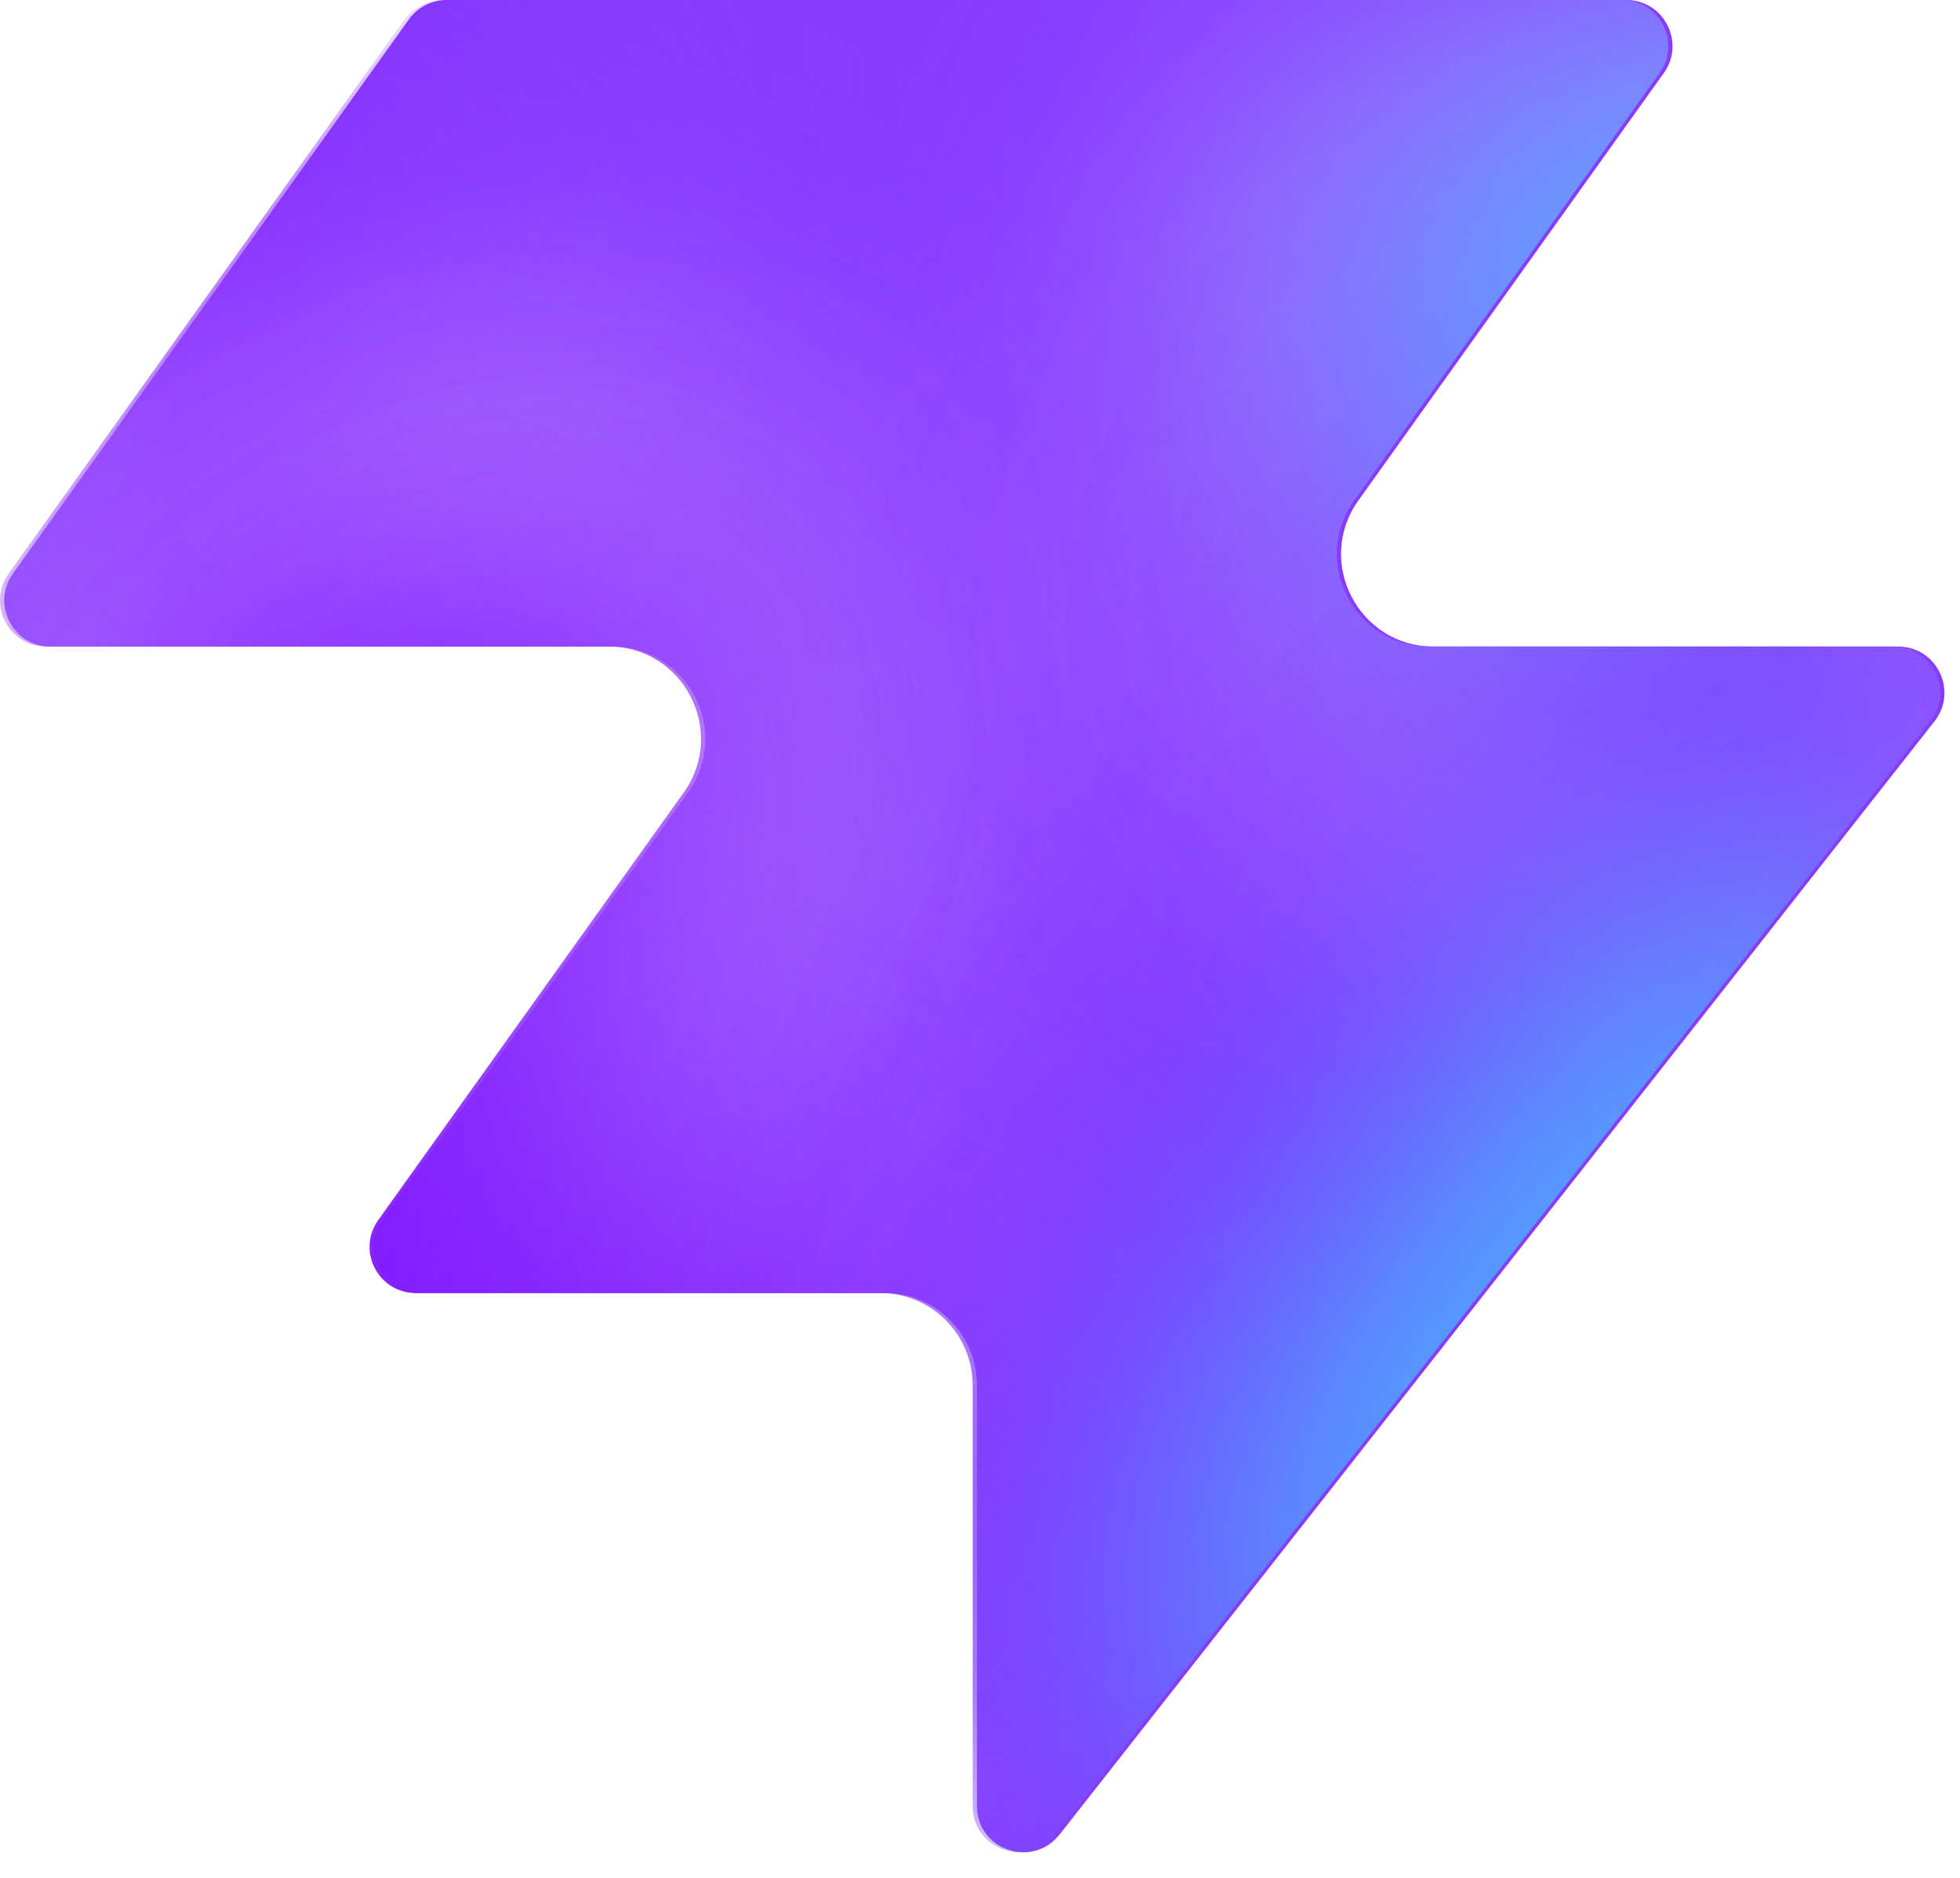
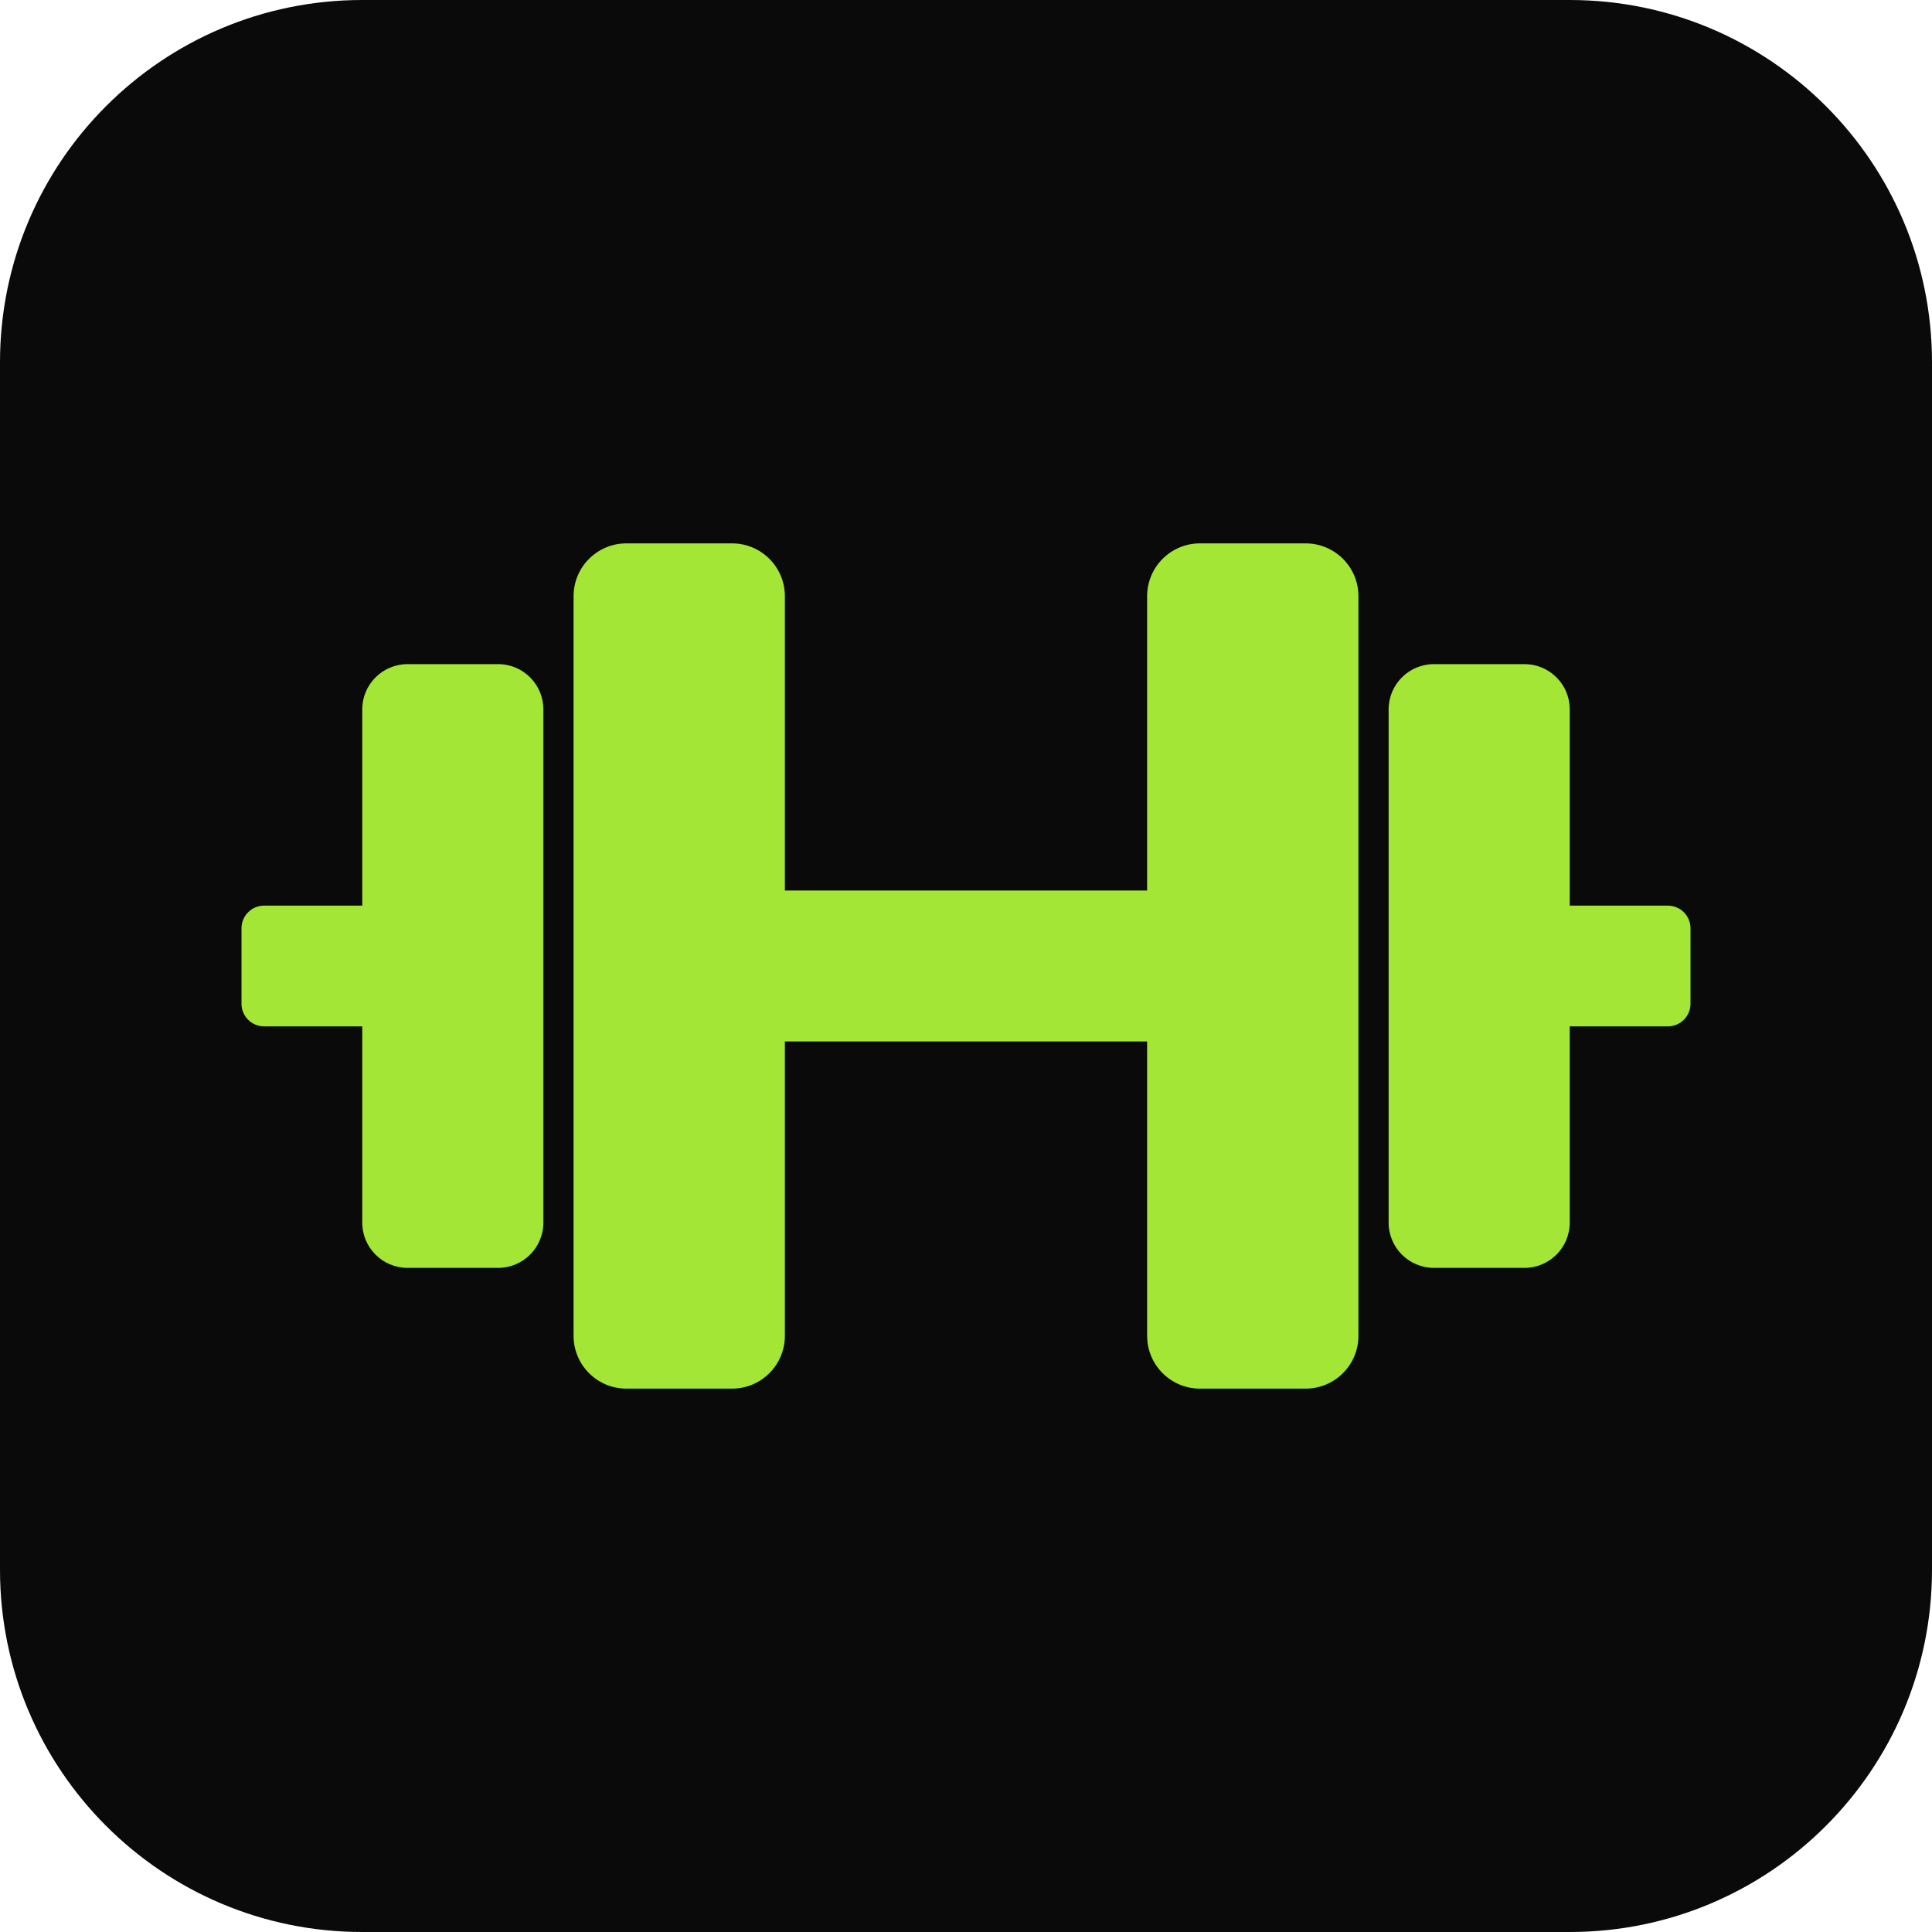
- <svg xmlns="http://www.w3.org/2000/svg" width="48" height="46" fill="none" viewBox="0 0 48 46">
-   <path fill="#863bff" d="M25.946 44.938c-.664.845-2.021.375-2.021-.698V33.937a2.26 2.26 0 0 0-2.262-2.262H10.287c-.92 0-1.456-1.04-.92-1.788l7.48-10.471c1.07-1.497 0-3.578-1.842-3.578H1.237c-.92 0-1.456-1.04-.92-1.788L10.013.474c.214-.297.556-.474.92-.474h28.894c.92 0 1.456 1.04.92 1.788l-7.48 10.471c-1.07 1.498 0 3.579 1.842 3.579h11.377c.943 0 1.473 1.088.89 1.83L25.947 44.94z" style="fill:#863bff;fill:color(display-p3 .525 .23 1);fill-opacity:1" />
-   <mask id="a" width="48" height="46" x="0" y="0" maskUnits="userSpaceOnUse" style="mask-type:alpha">
-     <path fill="#000" d="M25.842 44.938c-.664.844-2.021.375-2.021-.698V33.937a2.26 2.26 0 0 0-2.262-2.262H10.183c-.92 0-1.456-1.04-.92-1.788l7.48-10.471c1.07-1.498 0-3.579-1.842-3.579H1.133c-.92 0-1.456-1.04-.92-1.787L9.91.473c.214-.297.556-.474.92-.474h28.894c.92 0 1.456 1.04.92 1.788l-7.48 10.471c-1.07 1.498 0 3.578 1.842 3.578h11.377c.943 0 1.473 1.088.89 1.832L25.843 44.94z" style="fill:#000;fill-opacity:1" />
-   </mask>
-   <g mask="url(#a)">
-     <g filter="url(#b)">
-       <ellipse cx="5.508" cy="14.704" fill="#ede6ff" rx="5.508" ry="14.704" style="fill:#ede6ff;fill:color(display-p3 .927 .903 1);fill-opacity:1" transform="matrix(.00324 1 1 -.00324 -4.47 31.516)" />
-     </g>
-     <g filter="url(#c)">
-       <ellipse cx="10.399" cy="29.851" fill="#ede6ff" rx="10.399" ry="29.851" style="fill:#ede6ff;fill:color(display-p3 .927 .903 1);fill-opacity:1" transform="matrix(.00324 1 1 -.00324 -39.328 7.883)" />
-     </g>
-     <g filter="url(#d)">
-       <ellipse cx="5.508" cy="30.487" fill="#7e14ff" rx="5.508" ry="30.487" style="fill:#7e14ff;fill:color(display-p3 .492 .077 1);fill-opacity:1" transform="rotate(89.814 -25.913 -14.639)scale(1 -1)" />
-     </g>
-     <g filter="url(#e)">
-       <ellipse cx="5.508" cy="30.599" fill="#7e14ff" rx="5.508" ry="30.599" style="fill:#7e14ff;fill:color(display-p3 .492 .077 1);fill-opacity:1" transform="rotate(89.814 -32.644 -3.334)scale(1 -1)" />
-     </g>
-     <g filter="url(#f)">
-       <ellipse cx="5.508" cy="30.599" fill="#7e14ff" rx="5.508" ry="30.599" style="fill:#7e14ff;fill:color(display-p3 .492 .077 1);fill-opacity:1" transform="matrix(.00324 1 1 -.00324 -34.34 30.47)" />
-     </g>
-     <g filter="url(#g)">
-       <ellipse cx="14.072" cy="22.078" fill="#ede6ff" rx="14.072" ry="22.078" style="fill:#ede6ff;fill:color(display-p3 .927 .903 1);fill-opacity:1" transform="rotate(93.35 24.506 48.493)scale(-1 1)" />
-     </g>
-     <g filter="url(#h)">
-       <ellipse cx="3.47" cy="21.501" fill="#7e14ff" rx="3.47" ry="21.501" style="fill:#7e14ff;fill:color(display-p3 .492 .077 1);fill-opacity:1" transform="rotate(89.009 28.708 47.59)scale(-1 1)" />
-     </g>
-     <g filter="url(#i)">
-       <ellipse cx="3.47" cy="21.501" fill="#7e14ff" rx="3.47" ry="21.501" style="fill:#7e14ff;fill:color(display-p3 .492 .077 1);fill-opacity:1" transform="rotate(89.009 28.708 47.59)scale(-1 1)" />
-     </g>
-     <g filter="url(#j)">
-       <ellipse cx=".387" cy="8.972" fill="#7e14ff" rx="4.407" ry="29.108" style="fill:#7e14ff;fill:color(display-p3 .492 .077 1);fill-opacity:1" transform="rotate(39.51 .387 8.972)" />
-     </g>
-     <g filter="url(#k)">
-       <ellipse cx="47.523" cy="-6.092" fill="#7e14ff" rx="4.407" ry="29.108" style="fill:#7e14ff;fill:color(display-p3 .492 .077 1);fill-opacity:1" transform="rotate(37.892 47.523 -6.092)" />
-     </g>
-     <g filter="url(#l)">
-       <ellipse cx="41.412" cy="6.333" fill="#47bfff" rx="5.971" ry="9.665" style="fill:#47bfff;fill:color(display-p3 .28 .748 1);fill-opacity:1" transform="rotate(37.892 41.412 6.333)" />
-     </g>
-     <g filter="url(#m)">
-       <ellipse cx="-1.879" cy="38.332" fill="#7e14ff" rx="4.407" ry="29.108" style="fill:#7e14ff;fill:color(display-p3 .492 .077 1);fill-opacity:1" transform="rotate(37.892 -1.88 38.332)" />
-     </g>
-     <g filter="url(#n)">
-       <ellipse cx="-1.879" cy="38.332" fill="#7e14ff" rx="4.407" ry="29.108" style="fill:#7e14ff;fill:color(display-p3 .492 .077 1);fill-opacity:1" transform="rotate(37.892 -1.88 38.332)" />
-     </g>
-     <g filter="url(#o)">
-       <ellipse cx="35.651" cy="29.907" fill="#7e14ff" rx="4.407" ry="29.108" style="fill:#7e14ff;fill:color(display-p3 .492 .077 1);fill-opacity:1" transform="rotate(37.892 35.651 29.907)" />
-     </g>
-     <g filter="url(#p)">
-       <ellipse cx="38.418" cy="32.4" fill="#47bfff" rx="5.971" ry="15.297" style="fill:#47bfff;fill:color(display-p3 .28 .748 1);fill-opacity:1" transform="rotate(37.892 38.418 32.4)" />
-     </g>
+ <svg xmlns="http://www.w3.org/2000/svg" viewBox="0 0 512 512">
+   <rect width="512" height="512" rx="96" fill="#0a0a0a" />
+   <g fill="#a3e635">
+     <rect x="96" y="176" width="48" height="160" rx="12" />
+     <rect x="368" y="176" width="48" height="160" rx="12" />
+     <rect x="152" y="144" width="56" height="224" rx="14" />
+     <rect x="304" y="144" width="56" height="224" rx="14" />
+     <rect x="64" y="240" width="40" height="32" rx="6" />
+     <rect x="408" y="240" width="40" height="32" rx="6" />
+     <rect x="200" y="236" width="112" height="40" rx="8" />
  </g>
-   <defs>
-     <filter id="b" width="60.045" height="41.654" x="-19.77" y="16.149" color-interpolation-filters="sRGB" filterUnits="userSpaceOnUse">
-       <feFlood flood-opacity="0" result="BackgroundImageFix" />
-       <feBlend in="SourceGraphic" in2="BackgroundImageFix" result="shape" />
-       <feGaussianBlur result="effect1_foregroundBlur_2002_17158" stdDeviation="7.659" />
-     </filter>
-     <filter id="c" width="90.34" height="51.437" x="-54.613" y="-7.533" color-interpolation-filters="sRGB" filterUnits="userSpaceOnUse">
-       <feFlood flood-opacity="0" result="BackgroundImageFix" />
-       <feBlend in="SourceGraphic" in2="BackgroundImageFix" result="shape" />
-       <feGaussianBlur result="effect1_foregroundBlur_2002_17158" stdDeviation="7.659" />
-     </filter>
-     <filter id="d" width="79.355" height="29.4" x="-49.64" y="2.03" color-interpolation-filters="sRGB" filterUnits="userSpaceOnUse">
-       <feFlood flood-opacity="0" result="BackgroundImageFix" />
-       <feBlend in="SourceGraphic" in2="BackgroundImageFix" result="shape" />
-       <feGaussianBlur result="effect1_foregroundBlur_2002_17158" stdDeviation="4.596" />
-     </filter>
-     <filter id="e" width="79.579" height="29.4" x="-45.045" y="20.029" color-interpolation-filters="sRGB" filterUnits="userSpaceOnUse">
-       <feFlood flood-opacity="0" result="BackgroundImageFix" />
-       <feBlend in="SourceGraphic" in2="BackgroundImageFix" result="shape" />
-       <feGaussianBlur result="effect1_foregroundBlur_2002_17158" stdDeviation="4.596" />
-     </filter>
-     <filter id="f" width="79.579" height="29.4" x="-43.513" y="21.178" color-interpolation-filters="sRGB" filterUnits="userSpaceOnUse">
-       <feFlood flood-opacity="0" result="BackgroundImageFix" />
-       <feBlend in="SourceGraphic" in2="BackgroundImageFix" result="shape" />
-       <feGaussianBlur result="effect1_foregroundBlur_2002_17158" stdDeviation="4.596" />
-     </filter>
-     <filter id="g" width="74.749" height="58.852" x="15.756" y="-17.901" color-interpolation-filters="sRGB" filterUnits="userSpaceOnUse">
-       <feFlood flood-opacity="0" result="BackgroundImageFix" />
-       <feBlend in="SourceGraphic" in2="BackgroundImageFix" result="shape" />
-       <feGaussianBlur result="effect1_foregroundBlur_2002_17158" stdDeviation="7.659" />
-     </filter>
-     <filter id="h" width="61.377" height="25.362" x="23.548" y="2.284" color-interpolation-filters="sRGB" filterUnits="userSpaceOnUse">
-       <feFlood flood-opacity="0" result="BackgroundImageFix" />
-       <feBlend in="SourceGraphic" in2="BackgroundImageFix" result="shape" />
-       <feGaussianBlur result="effect1_foregroundBlur_2002_17158" stdDeviation="4.596" />
-     </filter>
-     <filter id="i" width="61.377" height="25.362" x="23.548" y="2.284" color-interpolation-filters="sRGB" filterUnits="userSpaceOnUse">
-       <feFlood flood-opacity="0" result="BackgroundImageFix" />
-       <feBlend in="SourceGraphic" in2="BackgroundImageFix" result="shape" />
-       <feGaussianBlur result="effect1_foregroundBlur_2002_17158" stdDeviation="4.596" />
-     </filter>
-     <filter id="j" width="56.045" height="63.649" x="-27.636" y="-22.853" color-interpolation-filters="sRGB" filterUnits="userSpaceOnUse">
-       <feFlood flood-opacity="0" result="BackgroundImageFix" />
-       <feBlend in="SourceGraphic" in2="BackgroundImageFix" result="shape" />
-       <feGaussianBlur result="effect1_foregroundBlur_2002_17158" stdDeviation="4.596" />
-     </filter>
-     <filter id="k" width="54.814" height="64.646" x="20.116" y="-38.415" color-interpolation-filters="sRGB" filterUnits="userSpaceOnUse">
-       <feFlood flood-opacity="0" result="BackgroundImageFix" />
-       <feBlend in="SourceGraphic" in2="BackgroundImageFix" result="shape" />
-       <feGaussianBlur result="effect1_foregroundBlur_2002_17158" stdDeviation="4.596" />
-     </filter>
-     <filter id="l" width="33.541" height="35.313" x="24.641" y="-11.323" color-interpolation-filters="sRGB" filterUnits="userSpaceOnUse">
-       <feFlood flood-opacity="0" result="BackgroundImageFix" />
-       <feBlend in="SourceGraphic" in2="BackgroundImageFix" result="shape" />
-       <feGaussianBlur result="effect1_foregroundBlur_2002_17158" stdDeviation="4.596" />
-     </filter>
-     <filter id="m" width="54.814" height="64.646" x="-29.286" y="6.009" color-interpolation-filters="sRGB" filterUnits="userSpaceOnUse">
-       <feFlood flood-opacity="0" result="BackgroundImageFix" />
-       <feBlend in="SourceGraphic" in2="BackgroundImageFix" result="shape" />
-       <feGaussianBlur result="effect1_foregroundBlur_2002_17158" stdDeviation="4.596" />
-     </filter>
-     <filter id="n" width="54.814" height="64.646" x="-29.286" y="6.009" color-interpolation-filters="sRGB" filterUnits="userSpaceOnUse">
-       <feFlood flood-opacity="0" result="BackgroundImageFix" />
-       <feBlend in="SourceGraphic" in2="BackgroundImageFix" result="shape" />
-       <feGaussianBlur result="effect1_foregroundBlur_2002_17158" stdDeviation="4.596" />
-     </filter>
-     <filter id="o" width="54.814" height="64.646" x="8.244" y="-2.416" color-interpolation-filters="sRGB" filterUnits="userSpaceOnUse">
-       <feFlood flood-opacity="0" result="BackgroundImageFix" />
-       <feBlend in="SourceGraphic" in2="BackgroundImageFix" result="shape" />
-       <feGaussianBlur result="effect1_foregroundBlur_2002_17158" stdDeviation="4.596" />
-     </filter>
-     <filter id="p" width="39.409" height="43.623" x="18.713" y="10.588" color-interpolation-filters="sRGB" filterUnits="userSpaceOnUse">
-       <feFlood flood-opacity="0" result="BackgroundImageFix" />
-       <feBlend in="SourceGraphic" in2="BackgroundImageFix" result="shape" />
-       <feGaussianBlur result="effect1_foregroundBlur_2002_17158" stdDeviation="4.596" />
-     </filter>
-   </defs>
</svg>
